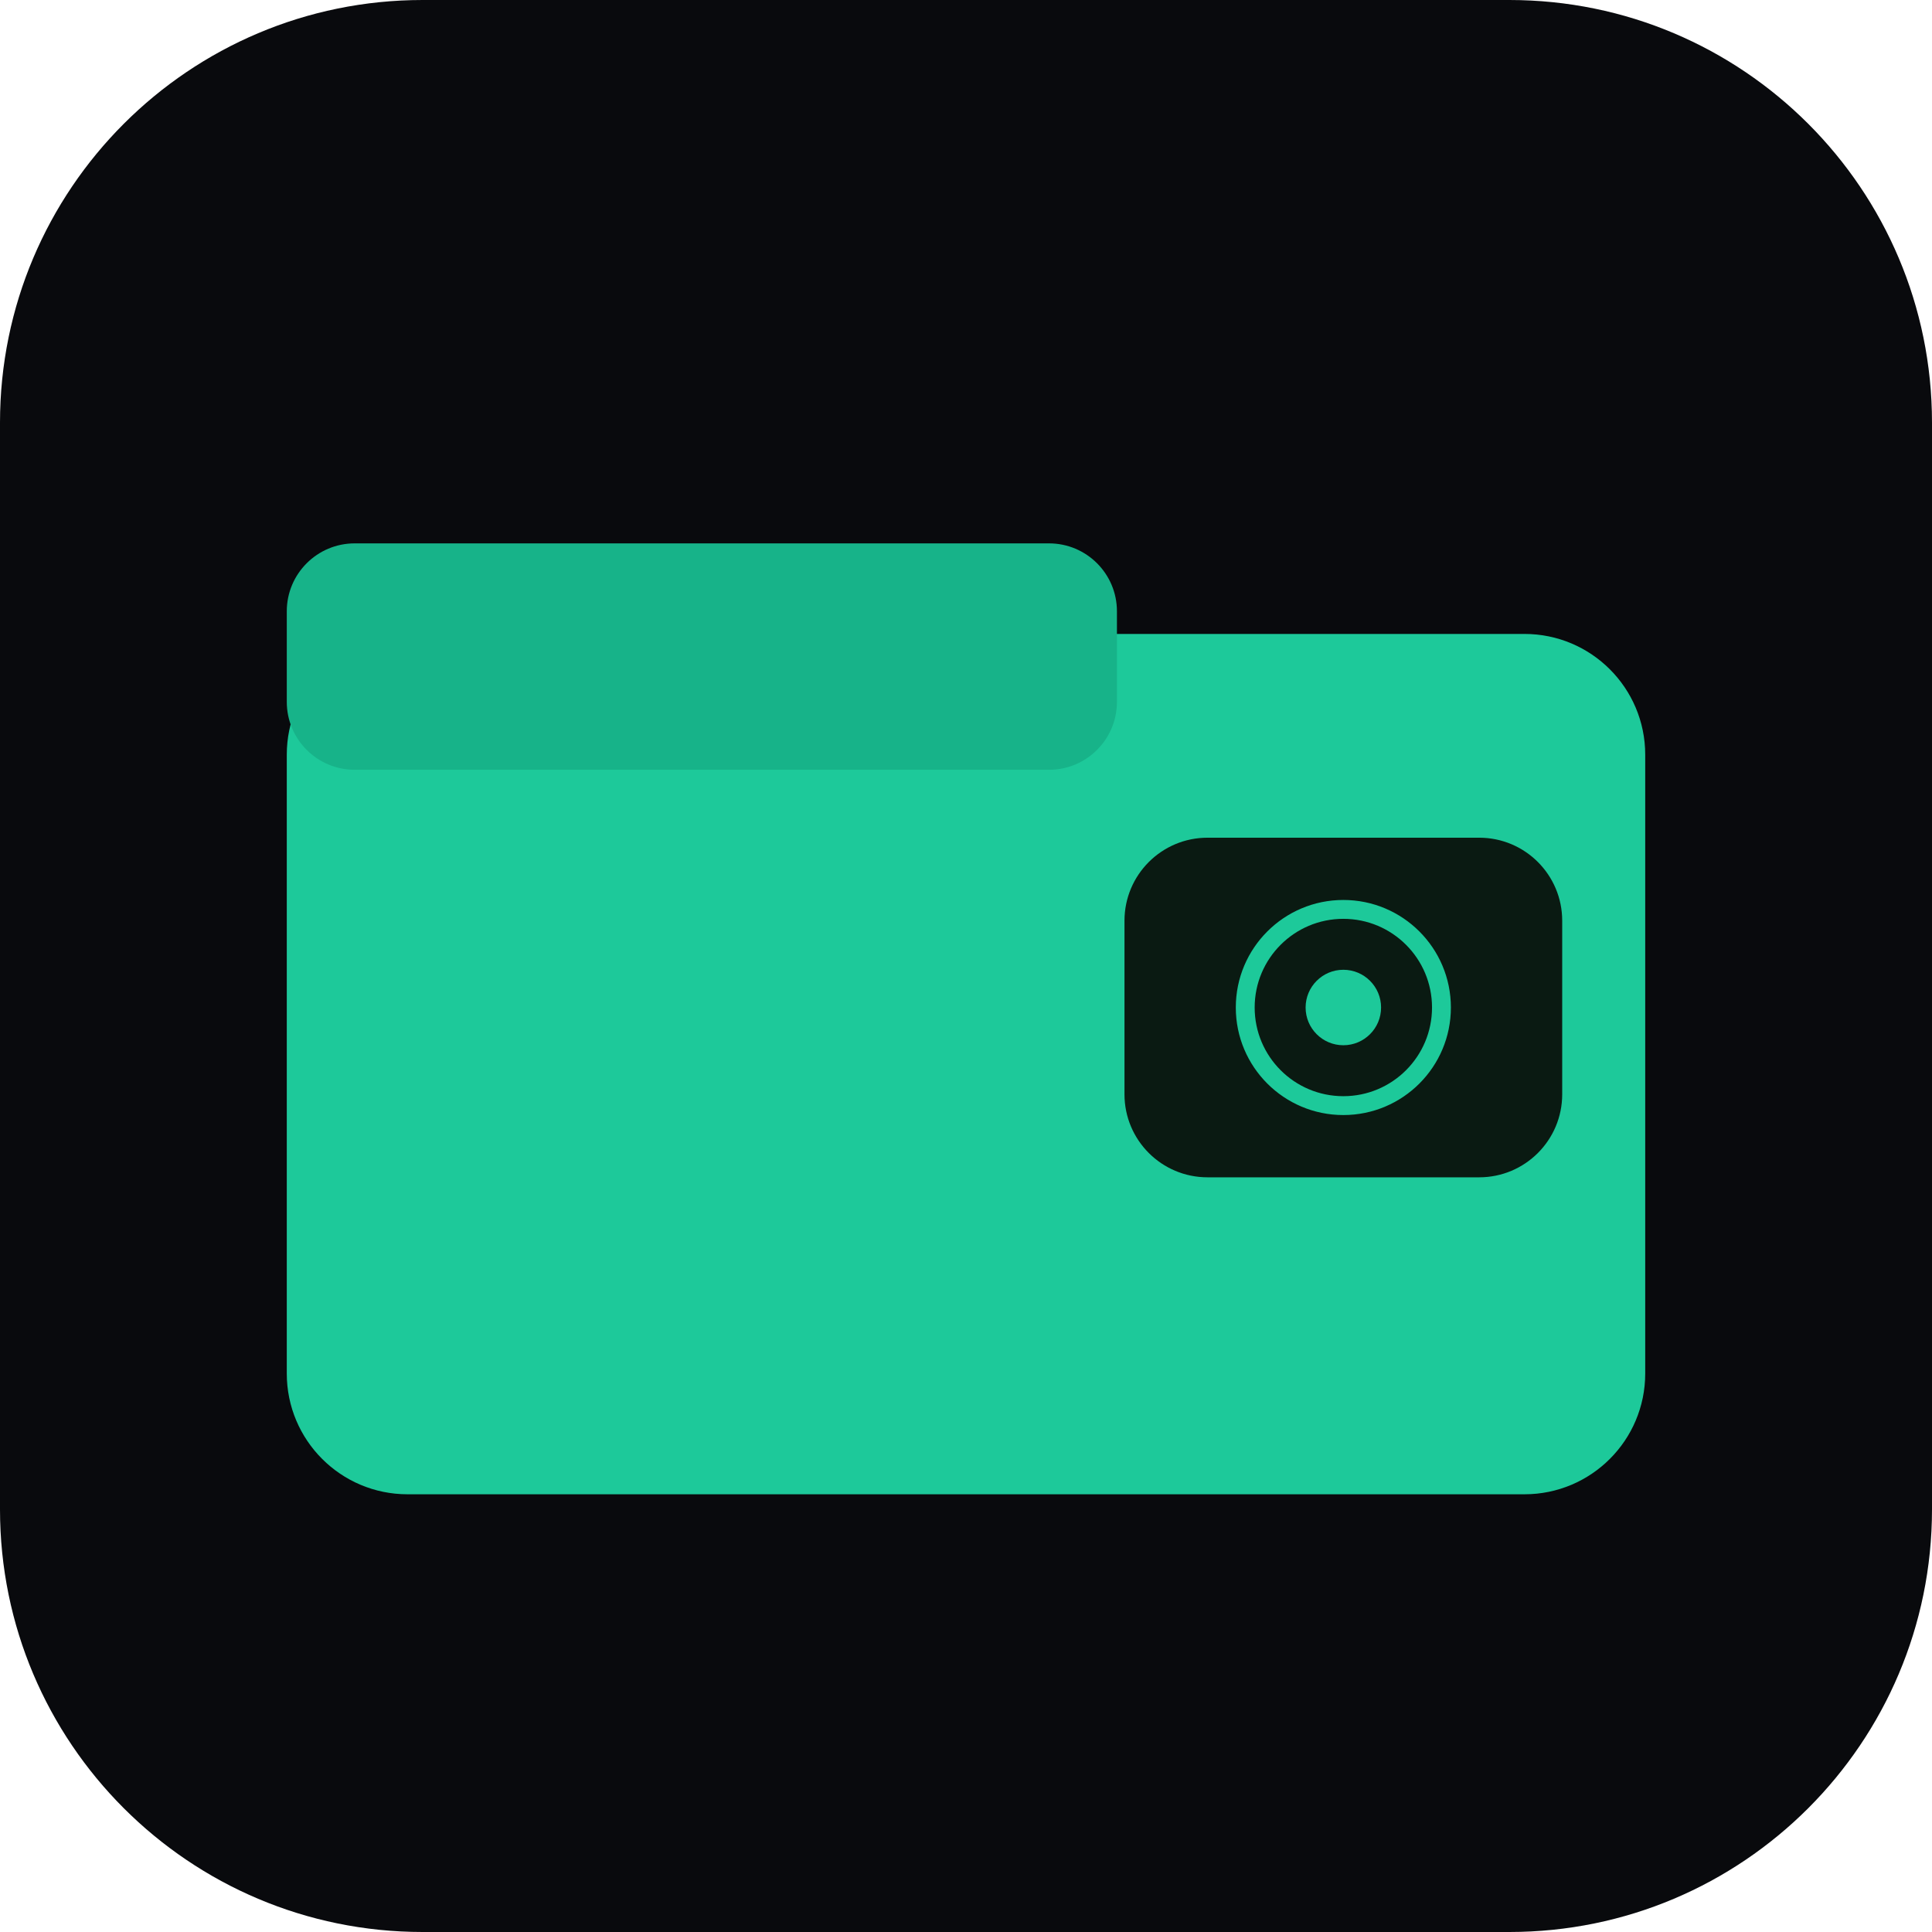
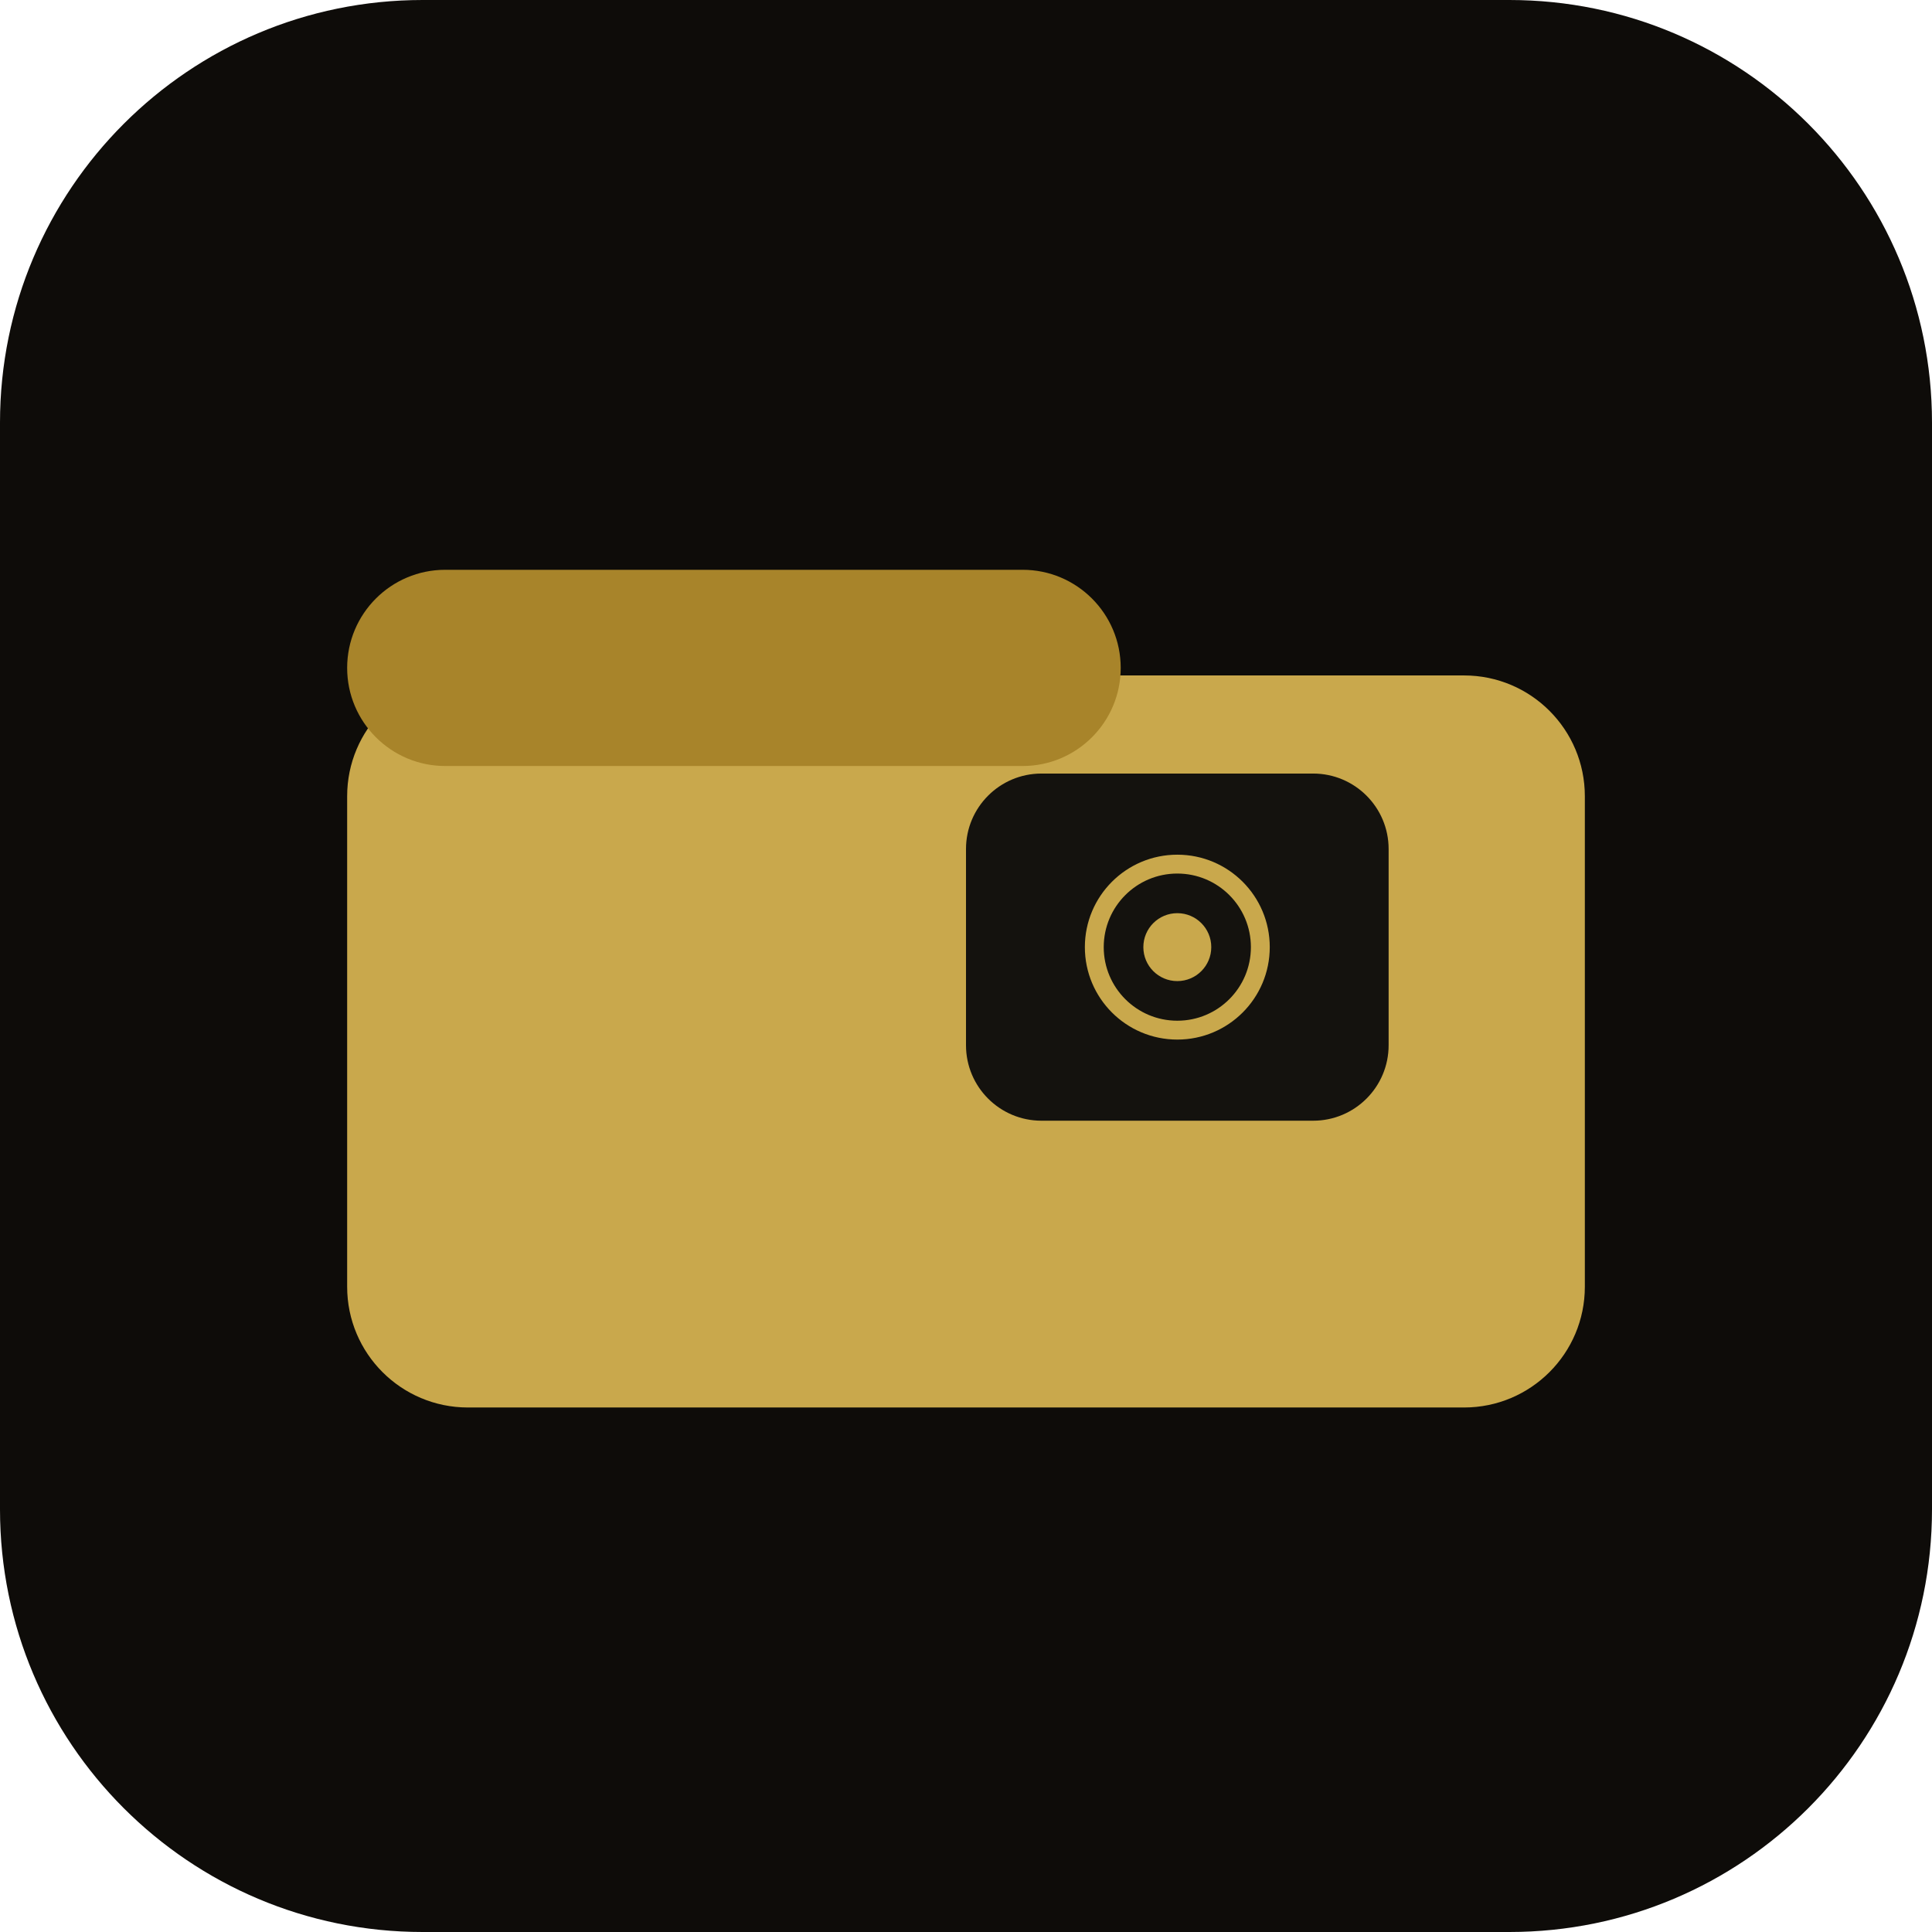
<svg xmlns="http://www.w3.org/2000/svg" viewBox="0 0 512 512">
-   <rect width="512" height="512" rx="112" fill="#090a0d" />
-   <rect x="76" y="168" width="360" height="228" rx="32" fill="#1dc99a" />
-   <rect x="76" y="144" width="220" height="60" rx="18" fill="#17b389" />
-   <rect x="298" y="222" width="116" height="90" rx="22" fill="#0a1a12" />
-   <circle cx="356" cy="267" r="26" fill="none" stroke="#1dc99a" stroke-width="5" />
-   <circle cx="356" cy="267" r="10" fill="#1dc99a" />
+   <rect width="512" height="512" rx="112" fill="#0e0c09" />
+   <rect x="92" y="179" width="328" height="194" rx="32" fill="#c9a84c" />
+   <rect x="92" y="151" width="205" height="52" rx="26" fill="#a8842a" />
+   <rect x="256" y="205" width="112" height="92" rx="20" fill="#14120e" />
+   <circle cx="312" cy="251" r="22" fill="none" stroke="#c9a84c" stroke-width="5" />
+   <circle cx="312" cy="251" r="9" fill="#c9a84c" />
</svg>
